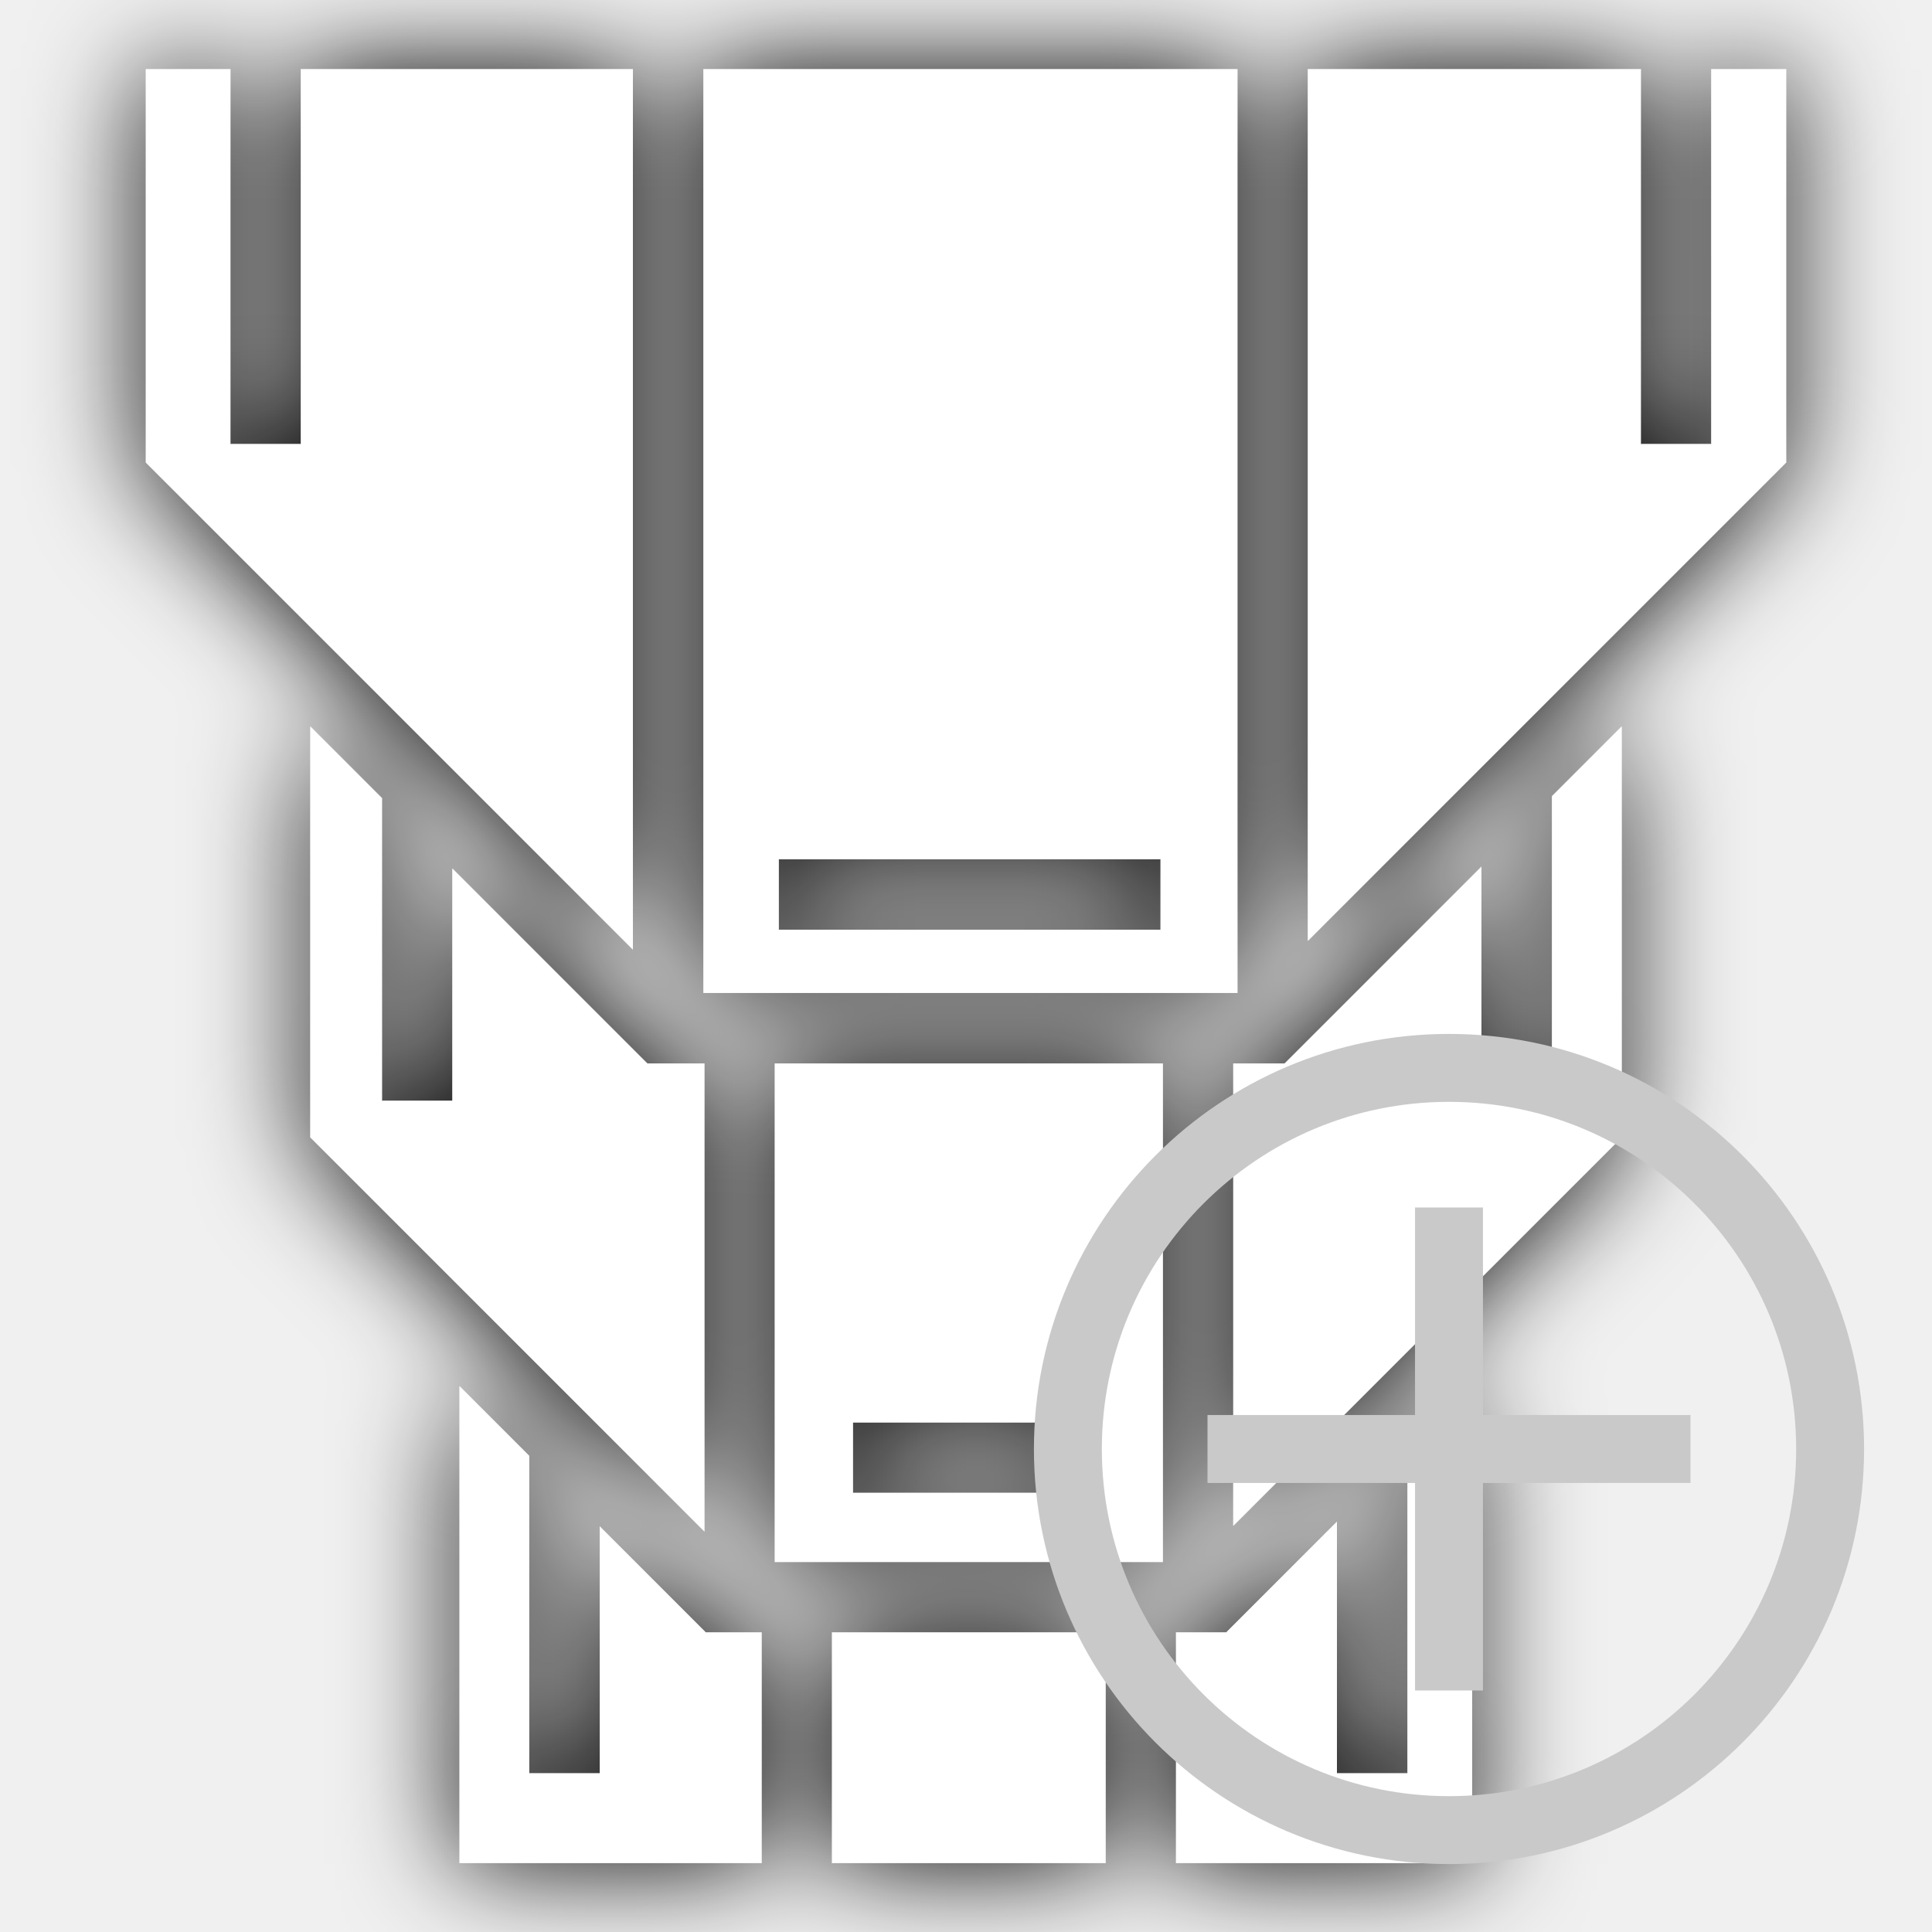
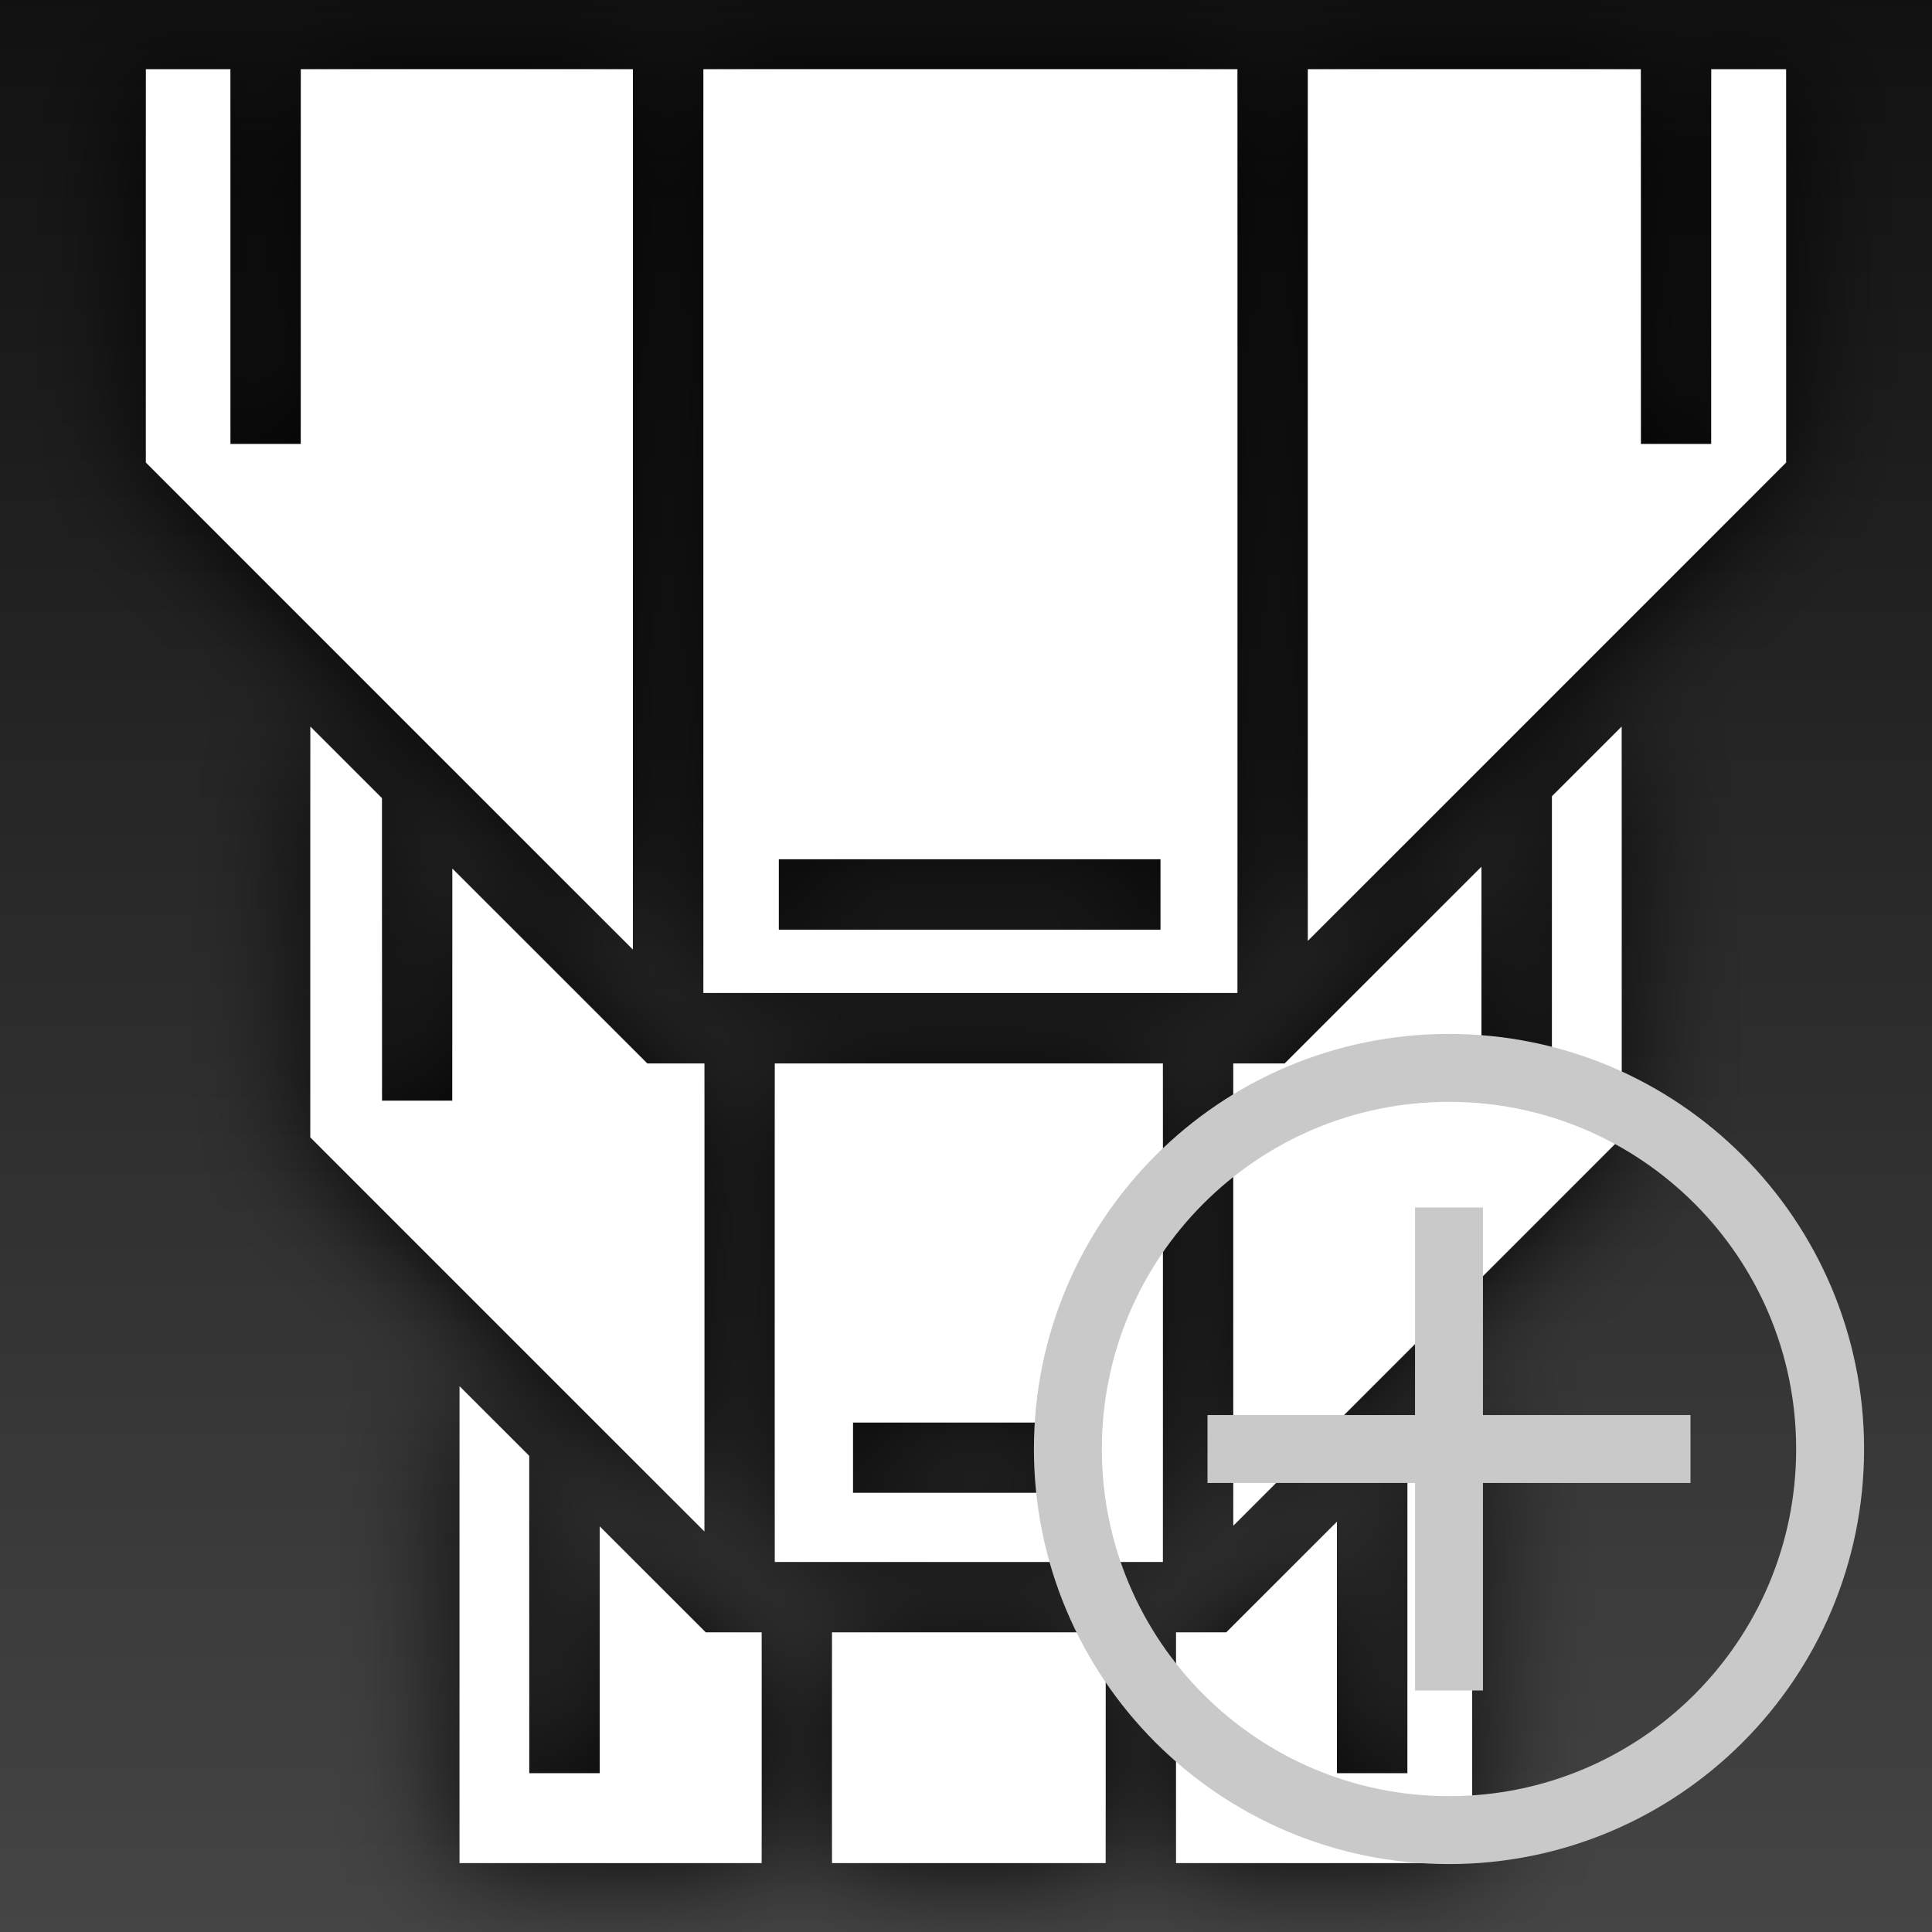
<svg xmlns="http://www.w3.org/2000/svg" style="height: 512px; width: 512px;" viewBox="0 0 512 512" width="512" height="512">
  <defs>
    <filter id="shadow-1" height="300%" width="300%" x="-100%" y="-100%">
      <feFlood flood-color="rgba(0, 0, 0, 1)" result="flood" />
      <feComposite in="flood" in2="SourceGraphic" operator="atop" result="composite" />
      <feGaussianBlur in="composite" stdDeviation="15" result="blur" />
      <feOffset dx="0" dy="0" result="offset" />
      <feComposite in="SourceGraphic" in2="offset" operator="over" />
    </filter>
+     <linearGradient id="gradient" x1="0%" x2="0%" y1="0%" y2="100%">
+       <stop offset="0%" stop-color="#111111" />
+       <stop offset="100%" stop-color="#454545" />
+     </linearGradient>
  </defs>
-   <rect fill="#00007f" fill-opacity="0" height="512" width="512" rx="32" ry="32" />
+   <rect fill="url(#gradient)" fill-opacity="100%" height="512" width="512" rx="0" ry="0" />
  <g class="" style="" transform="translate(0,0)">
    <path d="M38.676 18.352V122.57l129.047 129.045V18.352H79.727l.002 99.343H61.04V18.352H38.675zm147.734 0v244.793h141.496V18.352H186.41zm160.184 0v230.945L473.322 122.57V18.352h-19.818l.002 99.343h-18.69l-.002-99.343h-88.22zm83.152 174.224l-18.46 18.46.003 80.677H392.6l-.002-61.992-52.114 52.114h-13.632v122.47L429.746 301.41V192.576zm-347.492.002v108.834l104.408 104.406V281.834h-15.15l-51.627-51.625.002 61.503H101.2l-.003-80.192-18.943-18.942zm124.123 35.125h101.207v18.69H206.377v-18.69zm-1.027 54.13V413.91h102.816V281.834H205.35zm-83.55 85.558v126.346h80.026v-61.138H187.01l-28.08-28.08.002 65.443h-18.69l-.002-84.132-18.44-18.437zm268.343.055l-17.15 17.15v85.366h-18.688l-.002-66.677-29.315 29.315h-13.3v61.138h78.455v-126.29zm-164.106 9.52h64.953v18.687h-64.953v-18.687zm-5.52 55.633v61.138H293v-61.138h-72.484z" fill="#fff" fill-opacity="1" filter="url(#shadow-1)" />
  </g>
  <g class="" style="" transform="translate(256,256)">
    <g>
      <circle cx="128" cy="128" r="128" fill="#ffffff" fill-opacity="0" />
      <circle stroke="#c9c9c9" stroke-opacity="1" fill="#ffffff" fill-opacity="0" stroke-width="18" cx="128" cy="128" r="101" />
      <path fill="#c9c9c9" fill-opacity="1" d="M119 64v55H64v18h55v55h18v-55h55v-18h-55V64h-18z" />
    </g>
  </g>
</svg>
